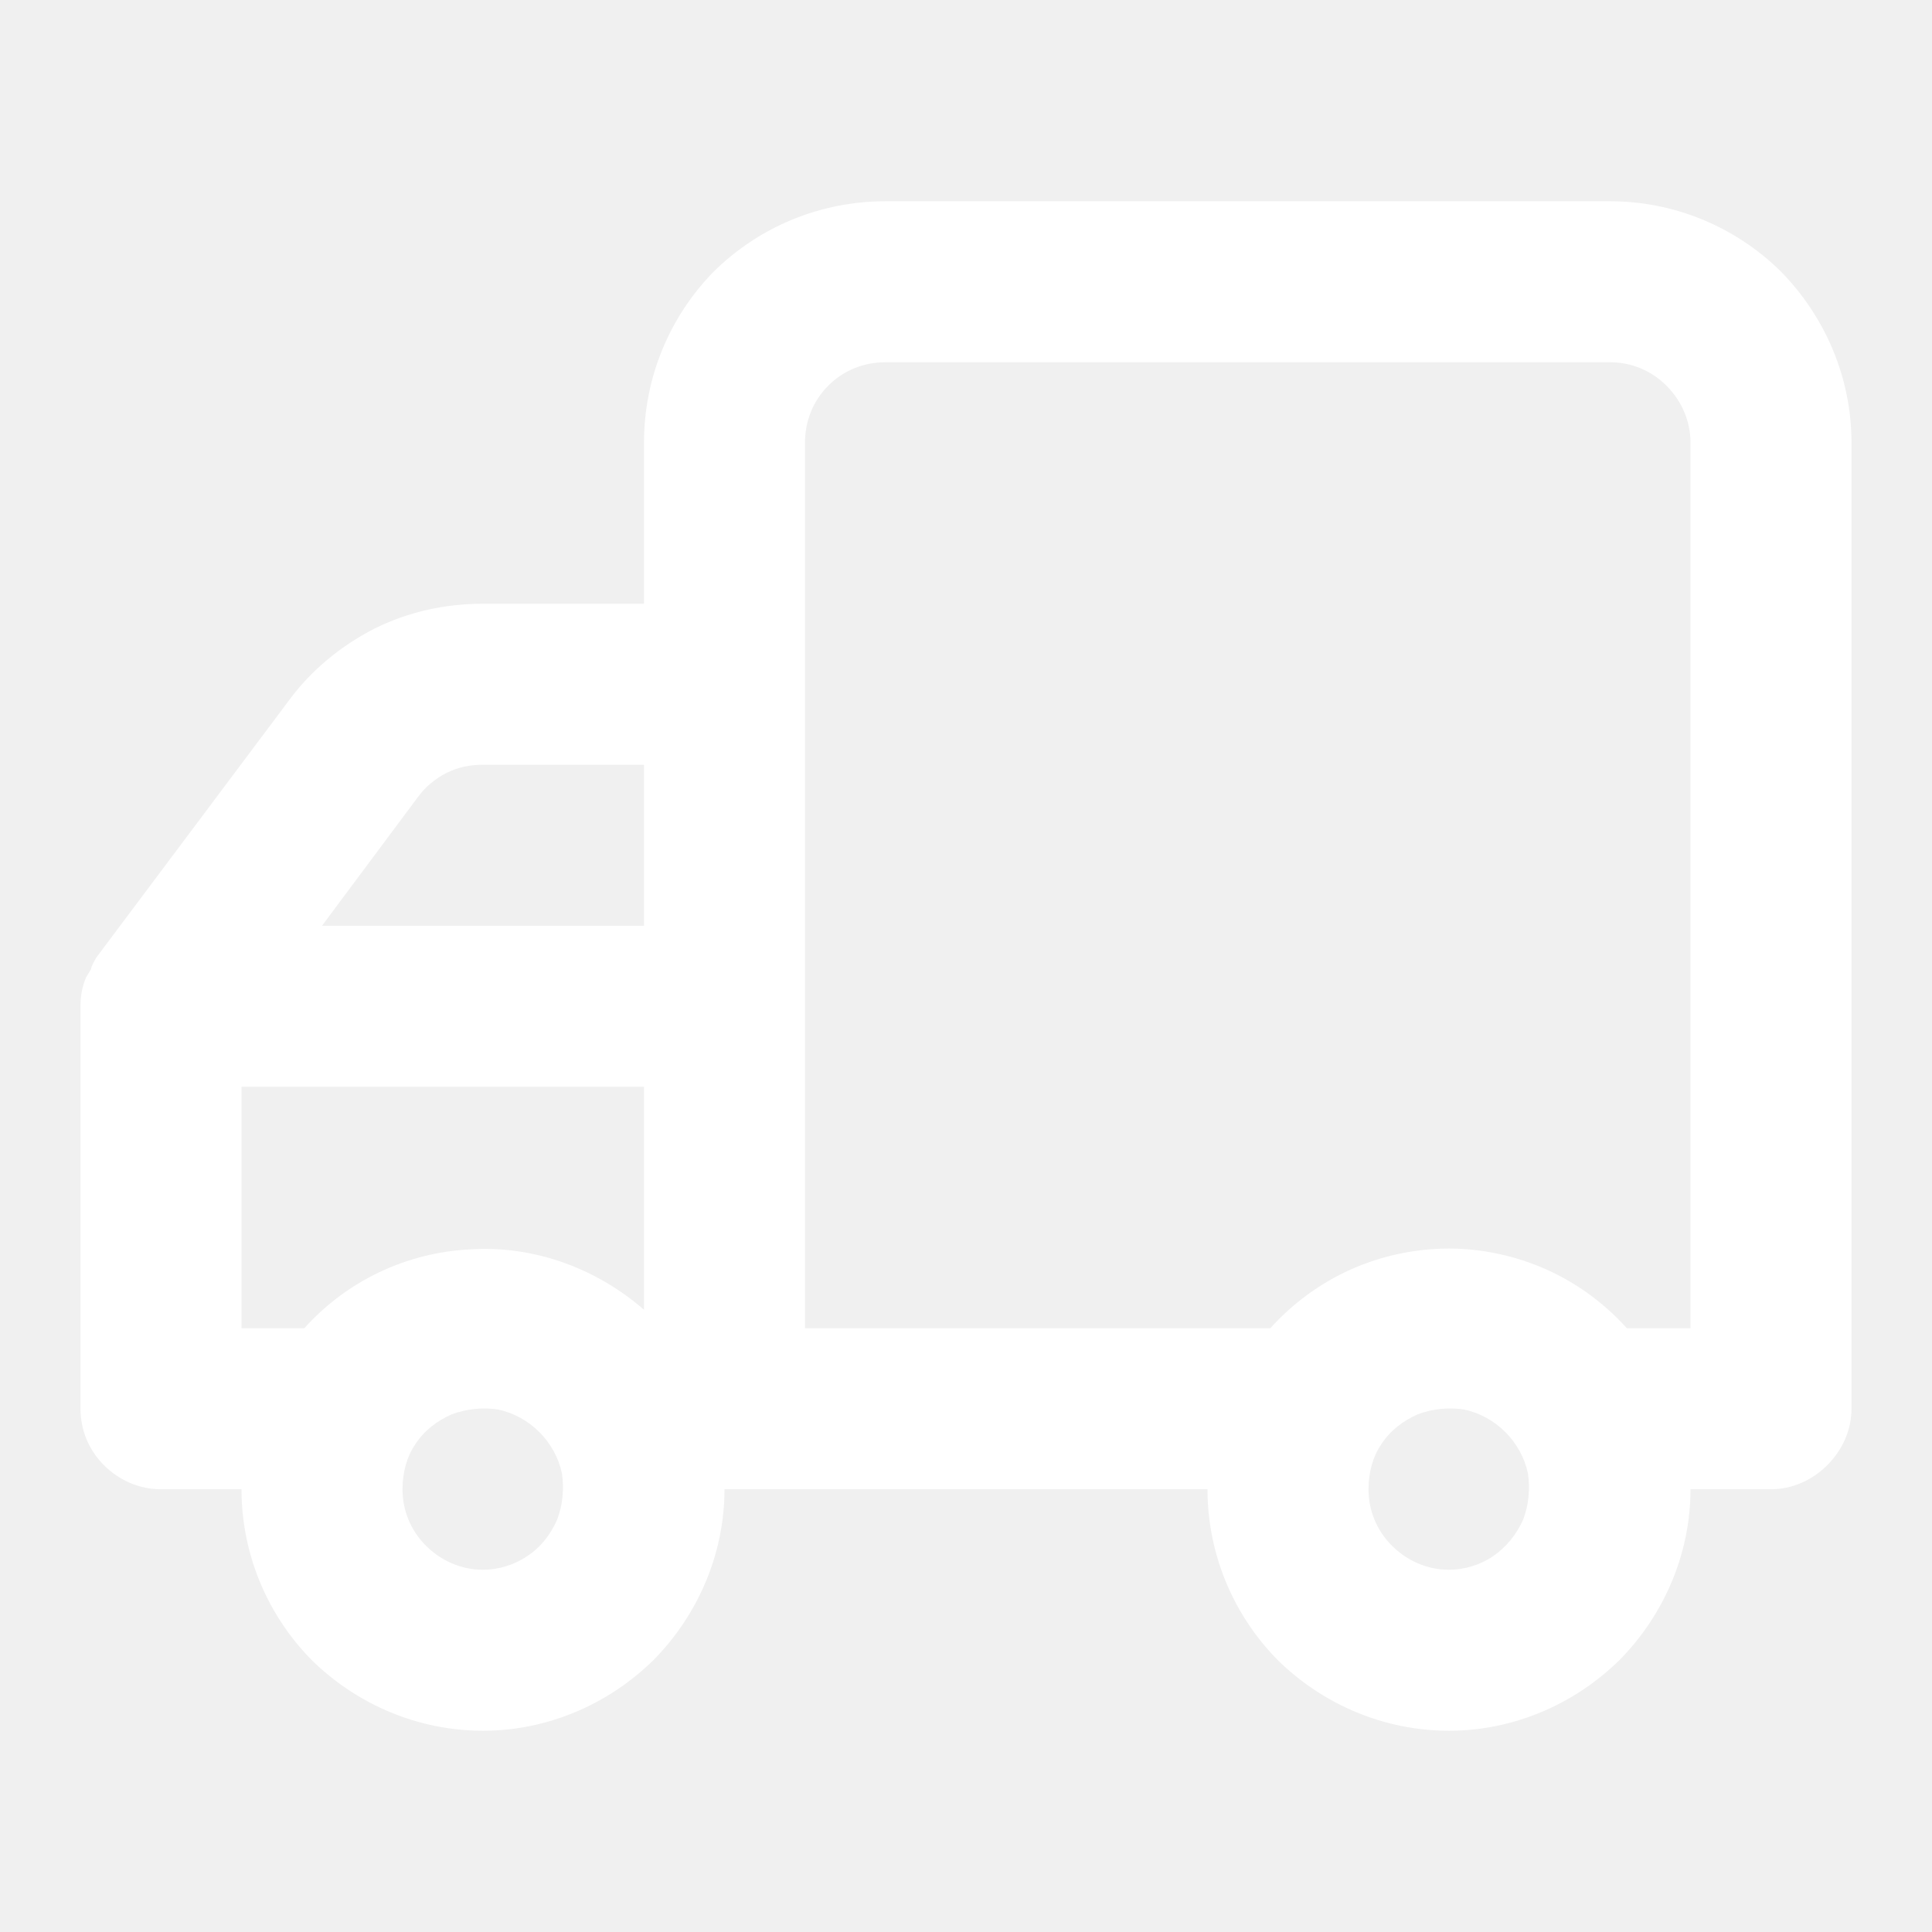
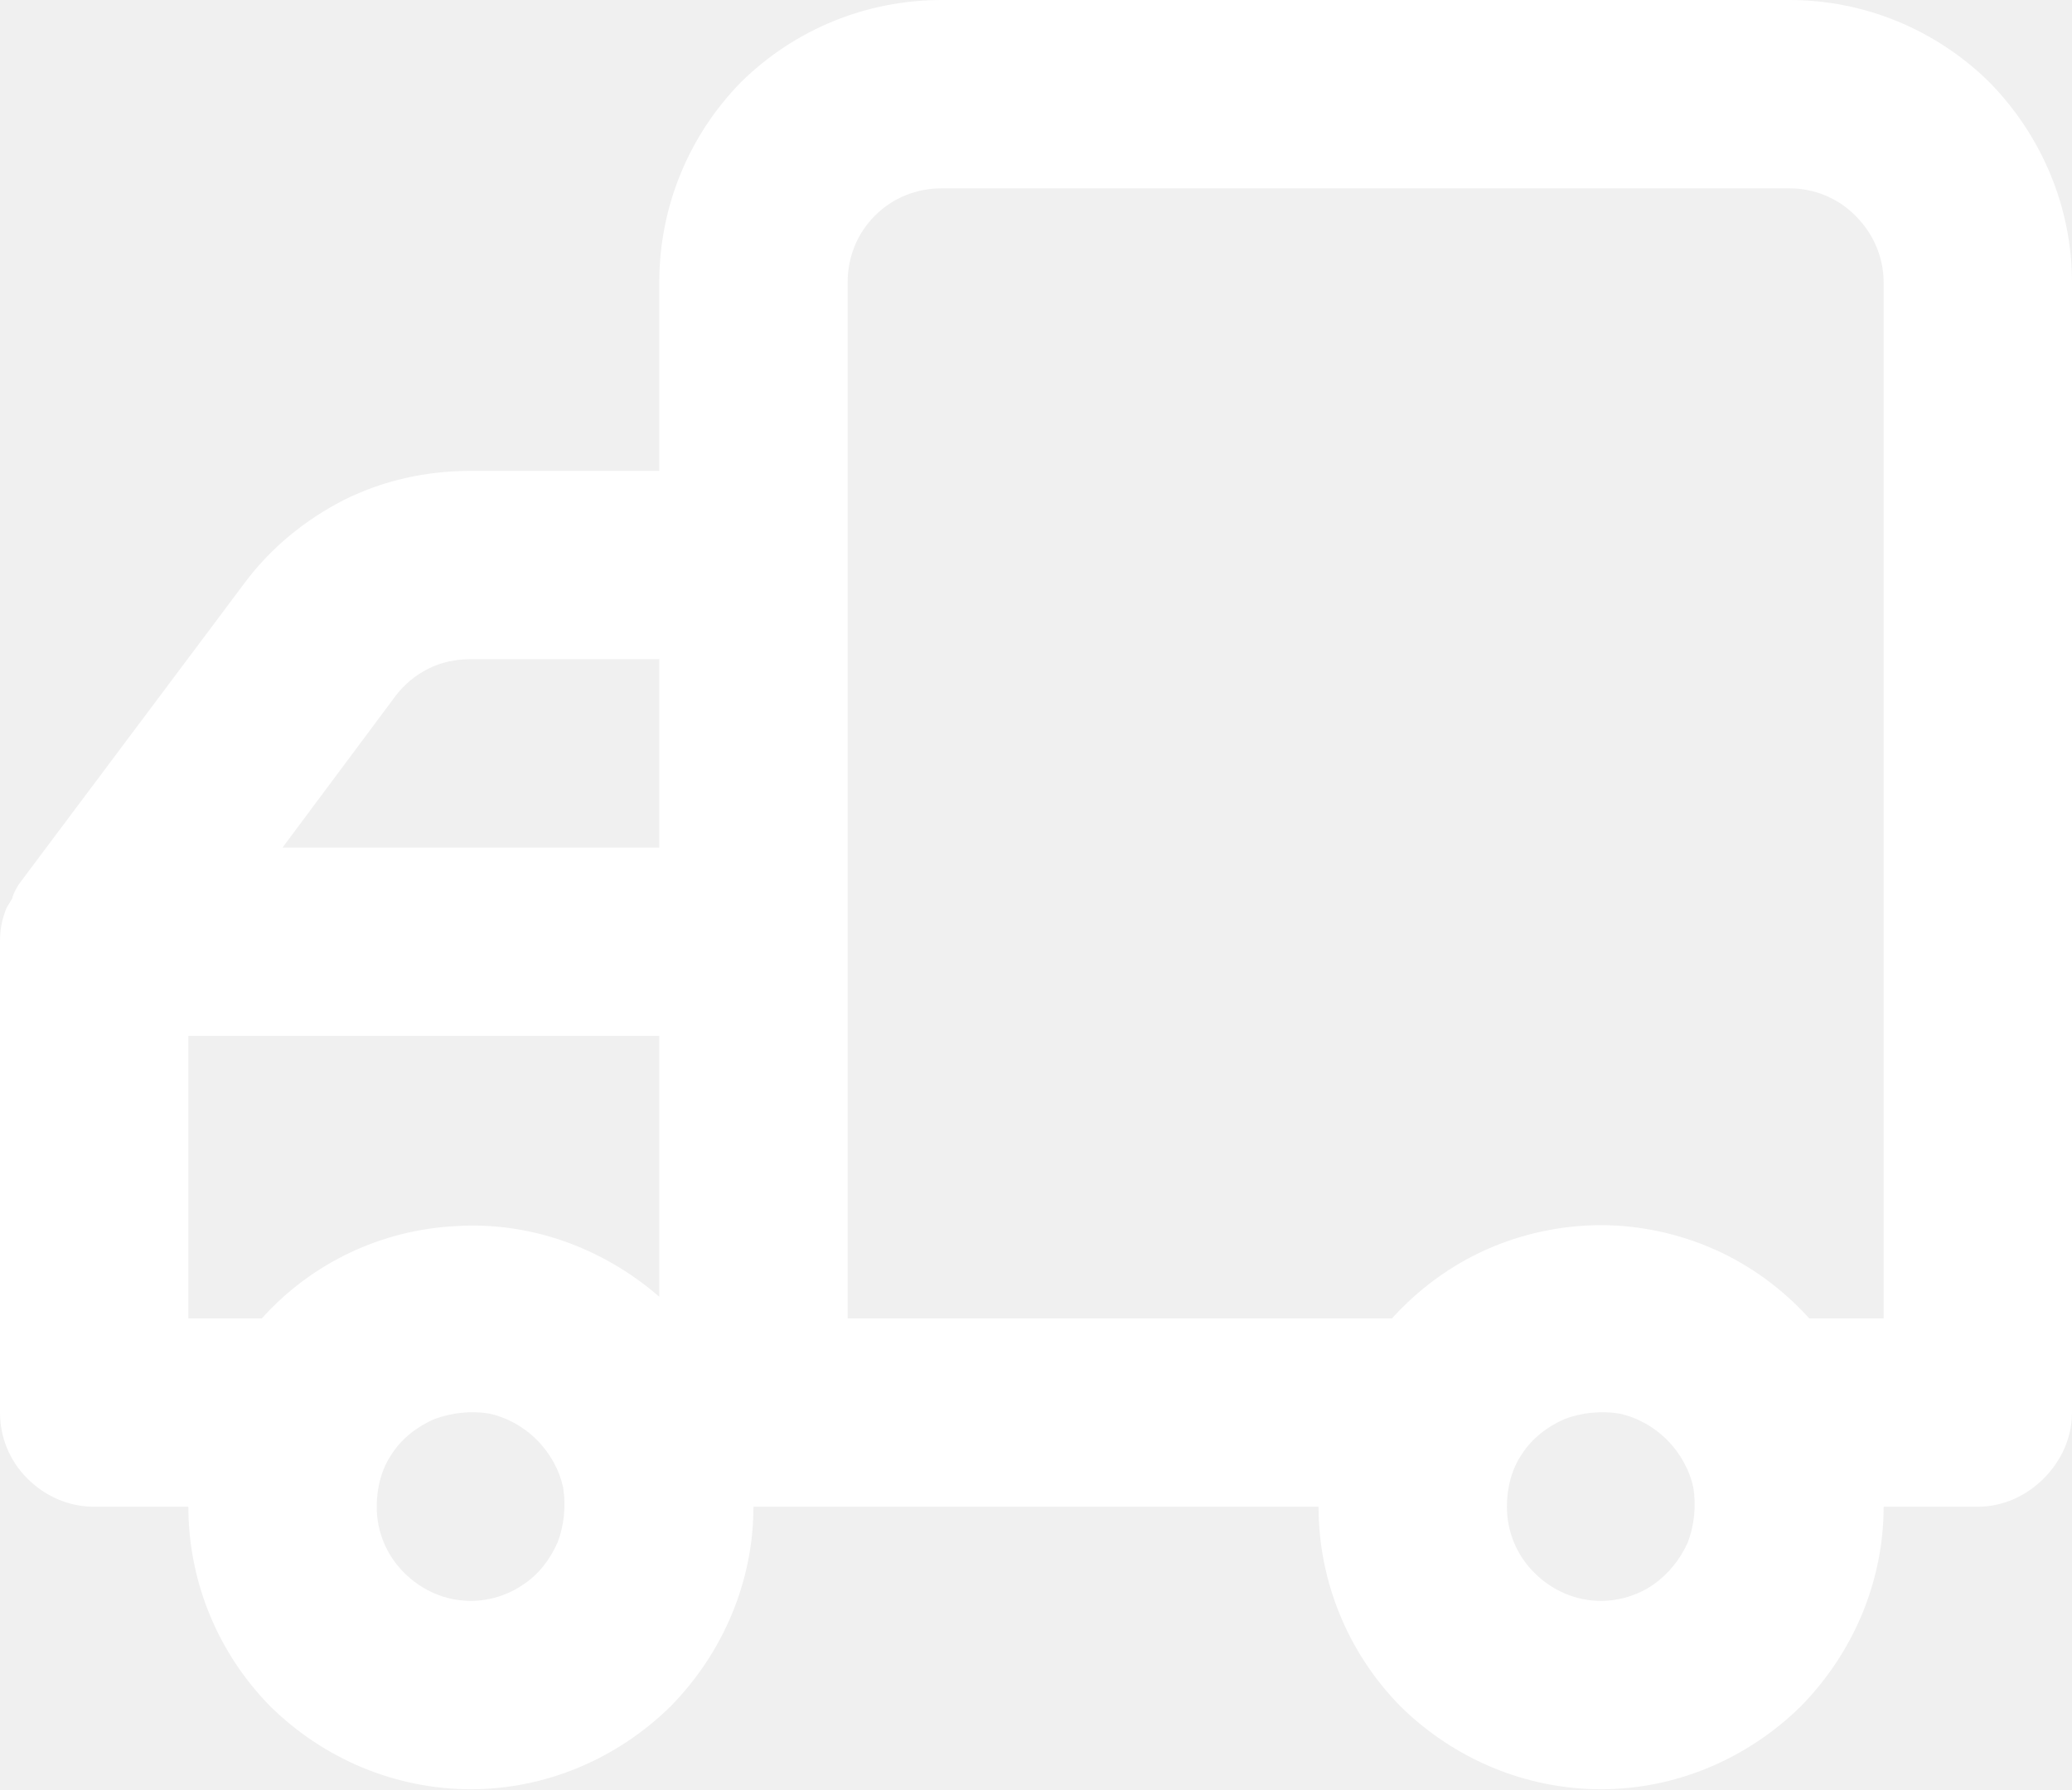
- <svg xmlns="http://www.w3.org/2000/svg" width="24" height="24" viewBox="0 0 24 24" fill="none">
-   <defs>
-     <clipPath id="clip160_353">
-       <rect id="shipping truck / 24 / Outline" rx="0" width="23" height="23" transform="translate(0.5 0.5)" fill="white" fill-opacity="0" />
-     </clipPath>
-   </defs>
-   <rect id="shipping truck / 24 / Outline" rx="0" width="23" height="23" transform="translate(0.5 0.5)" fill="#FFFFFF" fill-opacity="0" />
-   <g clip-path="url(#clip160_353)">
-     <path id="Vector" d="M1 12.5L1 17.5C1 17.76 1.1 18.01 1.29 18.2C1.48 18.39 1.73 18.5 2 18.5L3 18.5C3 19.29 3.31 20.05 3.87 20.62C4.44 21.18 5.2 21.5 6 21.5C6.79 21.5 7.55 21.18 8.12 20.62C8.68 20.05 9 19.29 9 18.5L15 18.5C15 19.29 15.31 20.05 15.87 20.62C16.44 21.18 17.2 21.5 18 21.5C18.79 21.5 19.55 21.18 20.12 20.62C20.68 20.05 21 19.29 21 18.5L22 18.5C22.26 18.5 22.51 18.39 22.7 18.2C22.89 18.01 23 17.76 23 17.5L23 5.5C23 4.7 22.68 3.94 22.12 3.37C21.55 2.81 20.79 2.5 20 2.5L11 2.5C10.2 2.5 9.44 2.81 8.87 3.37C8.31 3.94 8 4.7 8 5.5L8 7.5L6 7.5C5.53 7.5 5.07 7.6 4.65 7.81C4.24 8.02 3.87 8.32 3.59 8.7L1.2 11.89C1.17 11.94 1.14 11.99 1.13 12.04L1.07 12.14C1.02 12.26 1 12.37 1 12.5ZM17 18.5C17 18.3 17.05 18.1 17.16 17.94C17.27 17.77 17.43 17.65 17.61 17.57C17.79 17.5 18 17.48 18.19 17.51C18.38 17.55 18.56 17.65 18.7 17.79C18.84 17.93 18.94 18.11 18.98 18.3C19.01 18.49 18.99 18.7 18.92 18.88C18.84 19.06 18.71 19.22 18.55 19.33C18.39 19.44 18.19 19.5 18 19.5C17.73 19.5 17.48 19.39 17.29 19.2C17.1 19.01 17 18.76 17 18.5ZM10 5.5C10 5.23 10.1 4.98 10.29 4.79C10.48 4.6 10.73 4.5 11 4.5L20 4.5C20.26 4.5 20.51 4.6 20.7 4.79C20.89 4.98 21 5.23 21 5.5L21 16.5L20.21 16.5C19.93 16.19 19.59 15.94 19.21 15.77C18.83 15.6 18.41 15.51 18 15.51C17.58 15.51 17.16 15.6 16.78 15.77C16.4 15.94 16.06 16.19 15.78 16.5L10 16.5L10 5.5ZM8 11.5L4 11.5L5.2 9.89C5.29 9.77 5.41 9.67 5.55 9.6C5.69 9.53 5.84 9.5 6 9.5L8 9.5L8 11.5ZM5 18.5C5 18.3 5.05 18.1 5.16 17.94C5.27 17.77 5.43 17.65 5.61 17.57C5.8 17.5 6 17.48 6.19 17.51C6.38 17.55 6.56 17.65 6.7 17.79C6.84 17.93 6.94 18.11 6.98 18.3C7.01 18.49 6.99 18.7 6.92 18.88C6.84 19.06 6.72 19.22 6.55 19.33C6.39 19.44 6.19 19.5 6 19.5C5.73 19.5 5.48 19.39 5.29 19.2C5.1 19.01 5 18.76 5 18.5ZM3 13.5L8 13.5L8 16.27C7.4 15.75 6.63 15.47 5.84 15.52C5.05 15.56 4.31 15.91 3.78 16.5L3 16.5L3 13.5Z" fill="#FFFFFF" fill-opacity="1" fill-rule="nonzero" />
-   </g>
+ <svg xmlns="http://www.w3.org/2000/svg" width="22" height="19" viewBox="0 0 22 19" fill="none">
+   <defs />
+   <path id="Vector" d="M0 10L0 15C0 15.26 0.1 15.51 0.29 15.7C0.48 15.89 0.73 16 1 16L2 16C2 16.79 2.31 17.55 2.87 18.12C3.44 18.68 4.2 19 5 19C5.79 19 6.55 18.68 7.12 18.12C7.68 17.55 8 16.79 8 16L14 16C14 16.79 14.31 17.55 14.87 18.12C15.44 18.68 16.2 19 17 19C17.79 19 18.55 18.68 19.12 18.12C19.68 17.55 20 16.79 20 16L21 16C21.26 16 21.51 15.89 21.7 15.7C21.89 15.51 22 15.26 22 15L22 3C22 2.2 21.68 1.44 21.12 0.87C20.55 0.31 19.79 0 19 0L10 0C9.2 0 8.44 0.31 7.87 0.87C7.31 1.44 7 2.2 7 3L7 5L5 5C4.53 5 4.07 5.1 3.65 5.31C3.24 5.52 2.87 5.82 2.59 6.2L0.2 9.39C0.17 9.44 0.14 9.49 0.13 9.54L0.07 9.64C0.02 9.76 0 9.87 0 10ZM16 16C16 15.8 16.05 15.6 16.16 15.44C16.27 15.27 16.43 15.15 16.61 15.07C16.79 15 17 14.98 17.19 15.01C17.38 15.05 17.56 15.15 17.7 15.29C17.84 15.43 17.94 15.61 17.98 15.8C18.01 15.99 17.99 16.2 17.92 16.38C17.84 16.56 17.71 16.72 17.55 16.83C17.39 16.94 17.19 17 17 17C16.73 17 16.48 16.89 16.29 16.7C16.1 16.51 16 16.26 16 16ZM9 3C9 2.73 9.1 2.48 9.29 2.29C9.48 2.1 9.73 2 10 2L19 2C19.26 2 19.51 2.1 19.7 2.29C19.89 2.48 20 2.73 20 3L20 14L19.21 14C18.93 13.69 18.59 13.44 18.21 13.27C17.83 13.1 17.41 13.01 17 13.01C16.58 13.01 16.16 13.1 15.78 13.27C15.4 13.44 15.06 13.69 14.78 14L9 14L9 3ZM7 9L3 9L4.2 7.39C4.29 7.27 4.41 7.17 4.55 7.1C4.69 7.03 4.84 7 5 7L7 7L7 9ZM4 16C4 15.8 4.05 15.6 4.16 15.44C4.27 15.27 4.43 15.15 4.61 15.07C4.8 15 5 14.98 5.19 15.01C5.38 15.05 5.56 15.15 5.7 15.29C5.84 15.43 5.94 15.61 5.98 15.8C6.01 15.99 5.99 16.2 5.92 16.38C5.84 16.56 5.72 16.72 5.55 16.83C5.39 16.94 5.19 17 5 17C4.73 17 4.48 16.89 4.29 16.7C4.1 16.51 4 16.26 4 16ZM2 11L7 11L7 13.77C6.4 13.25 5.63 12.97 4.84 13.02C4.05 13.06 3.31 13.41 2.78 14L2 14L2 11Z" fill="#FFFFFF" fill-opacity="1" fill-rule="nonzero" />
</svg>
